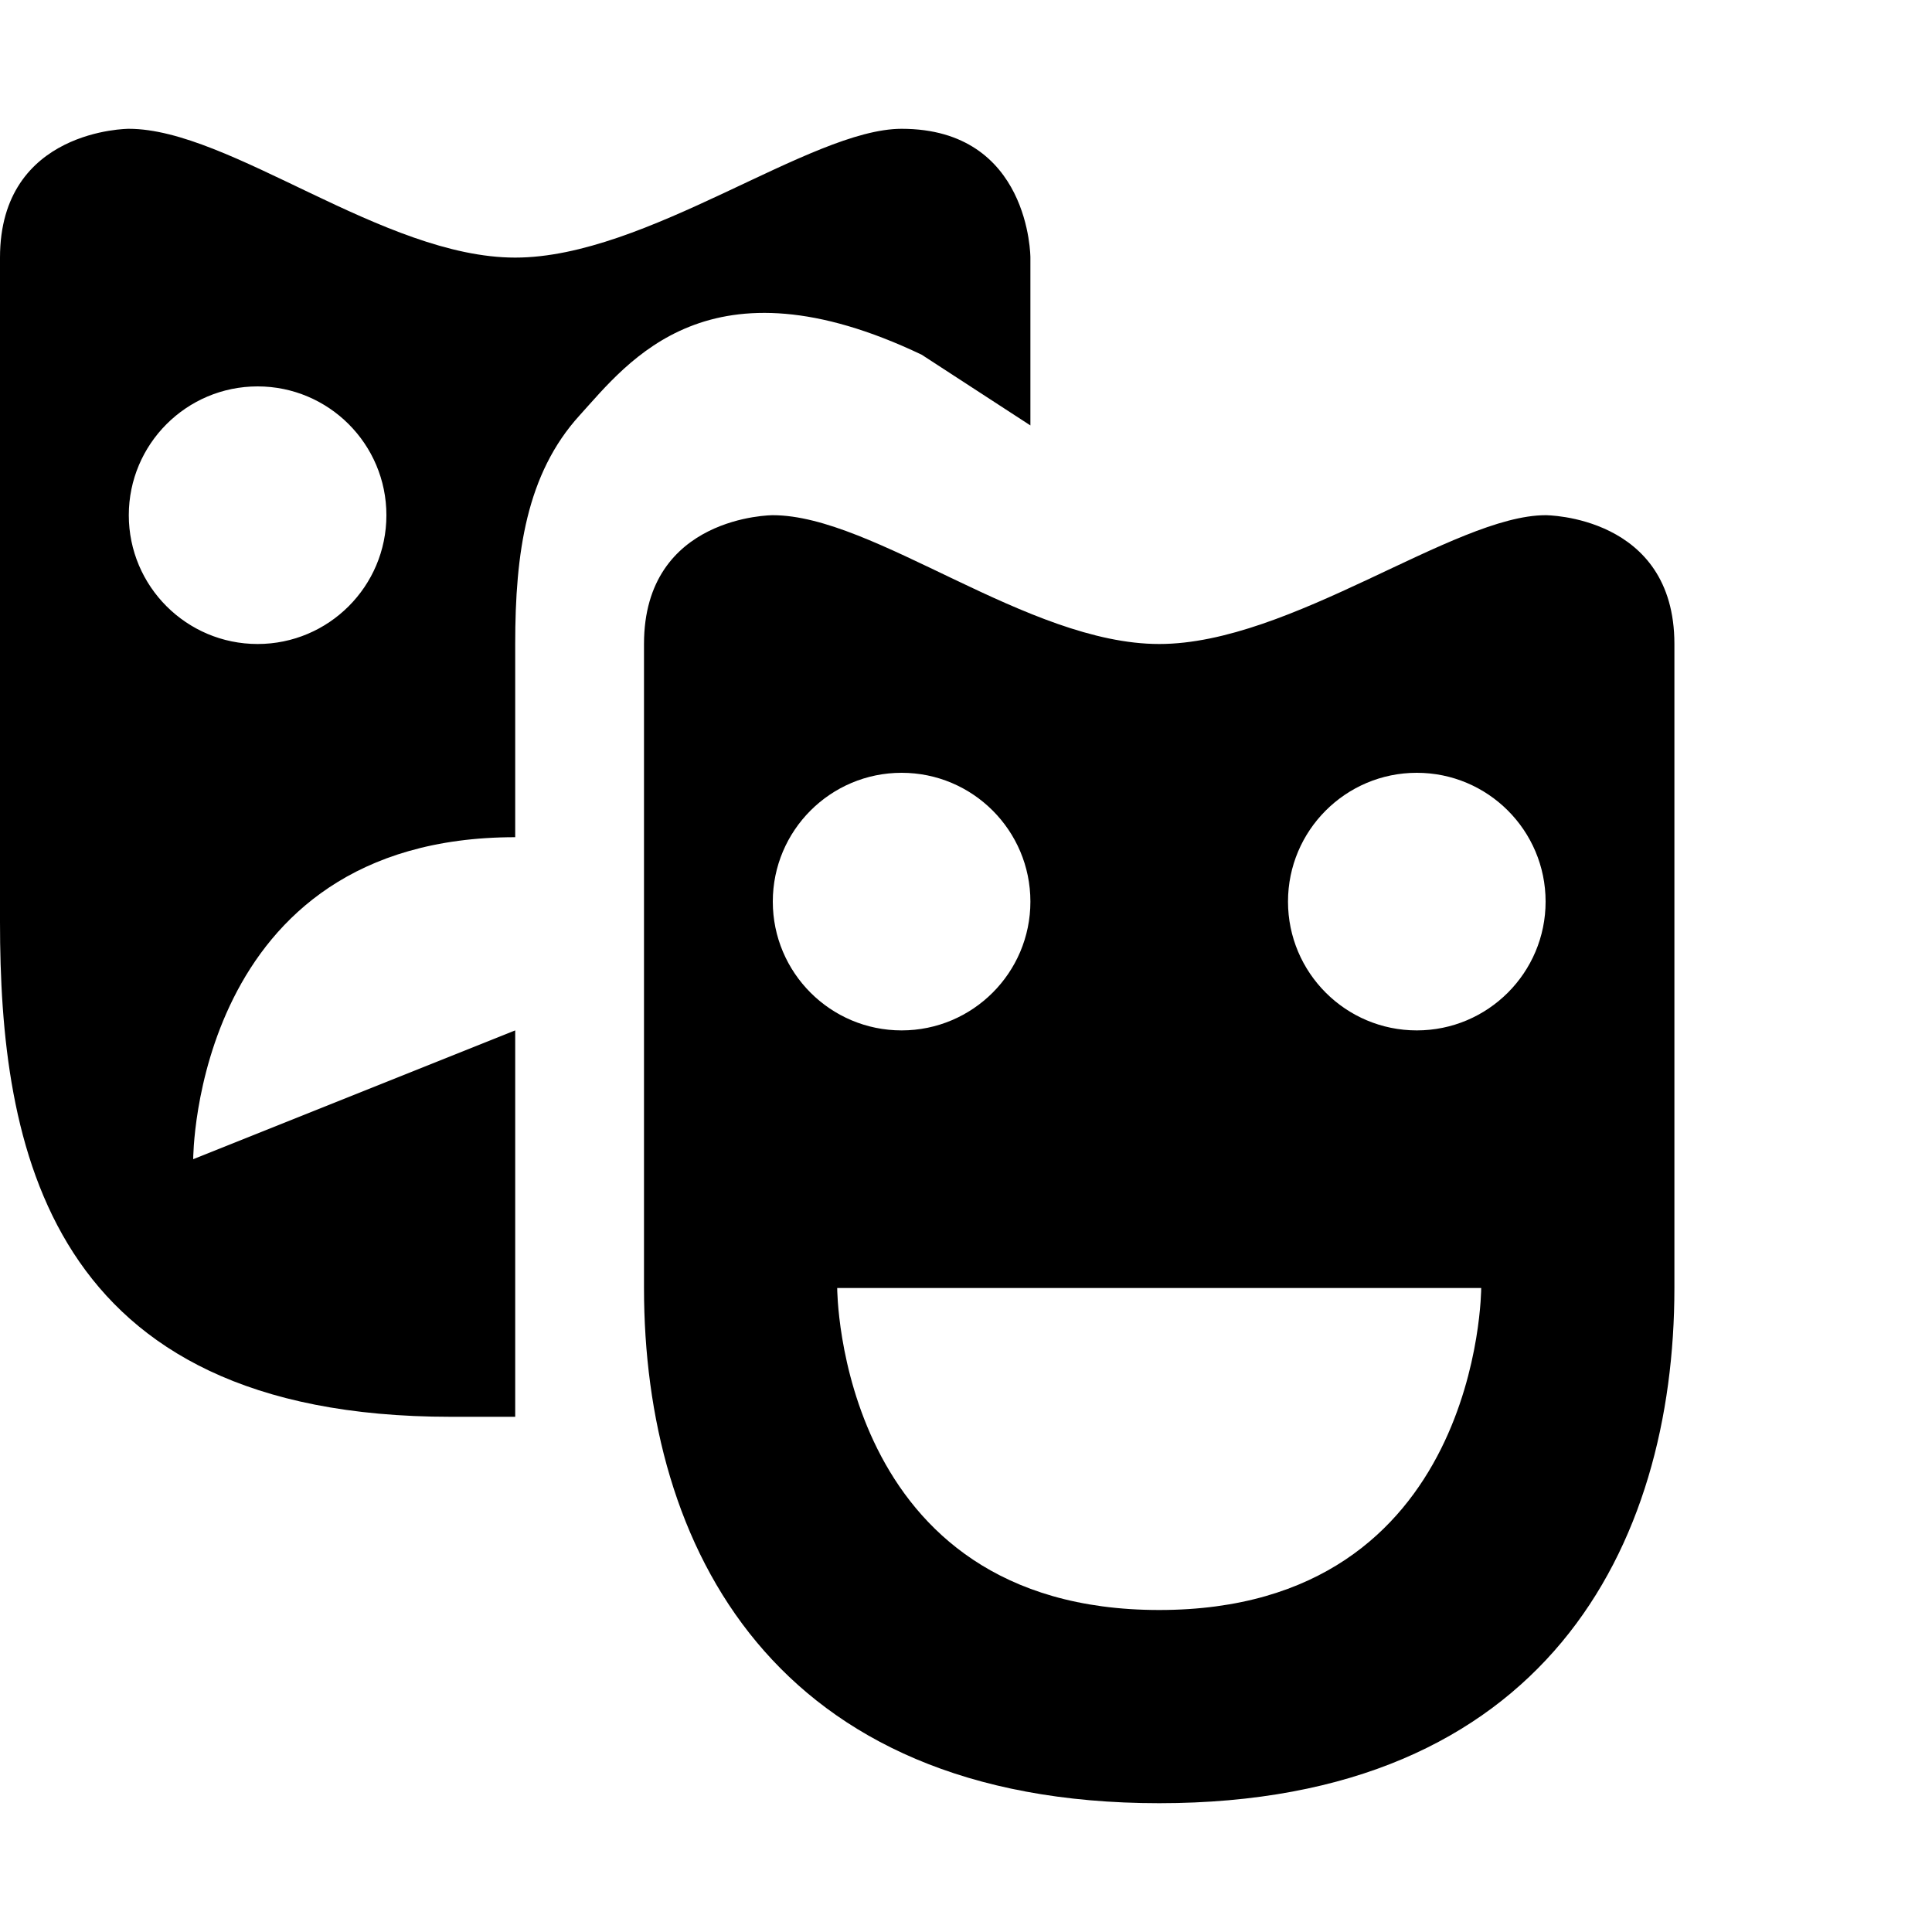
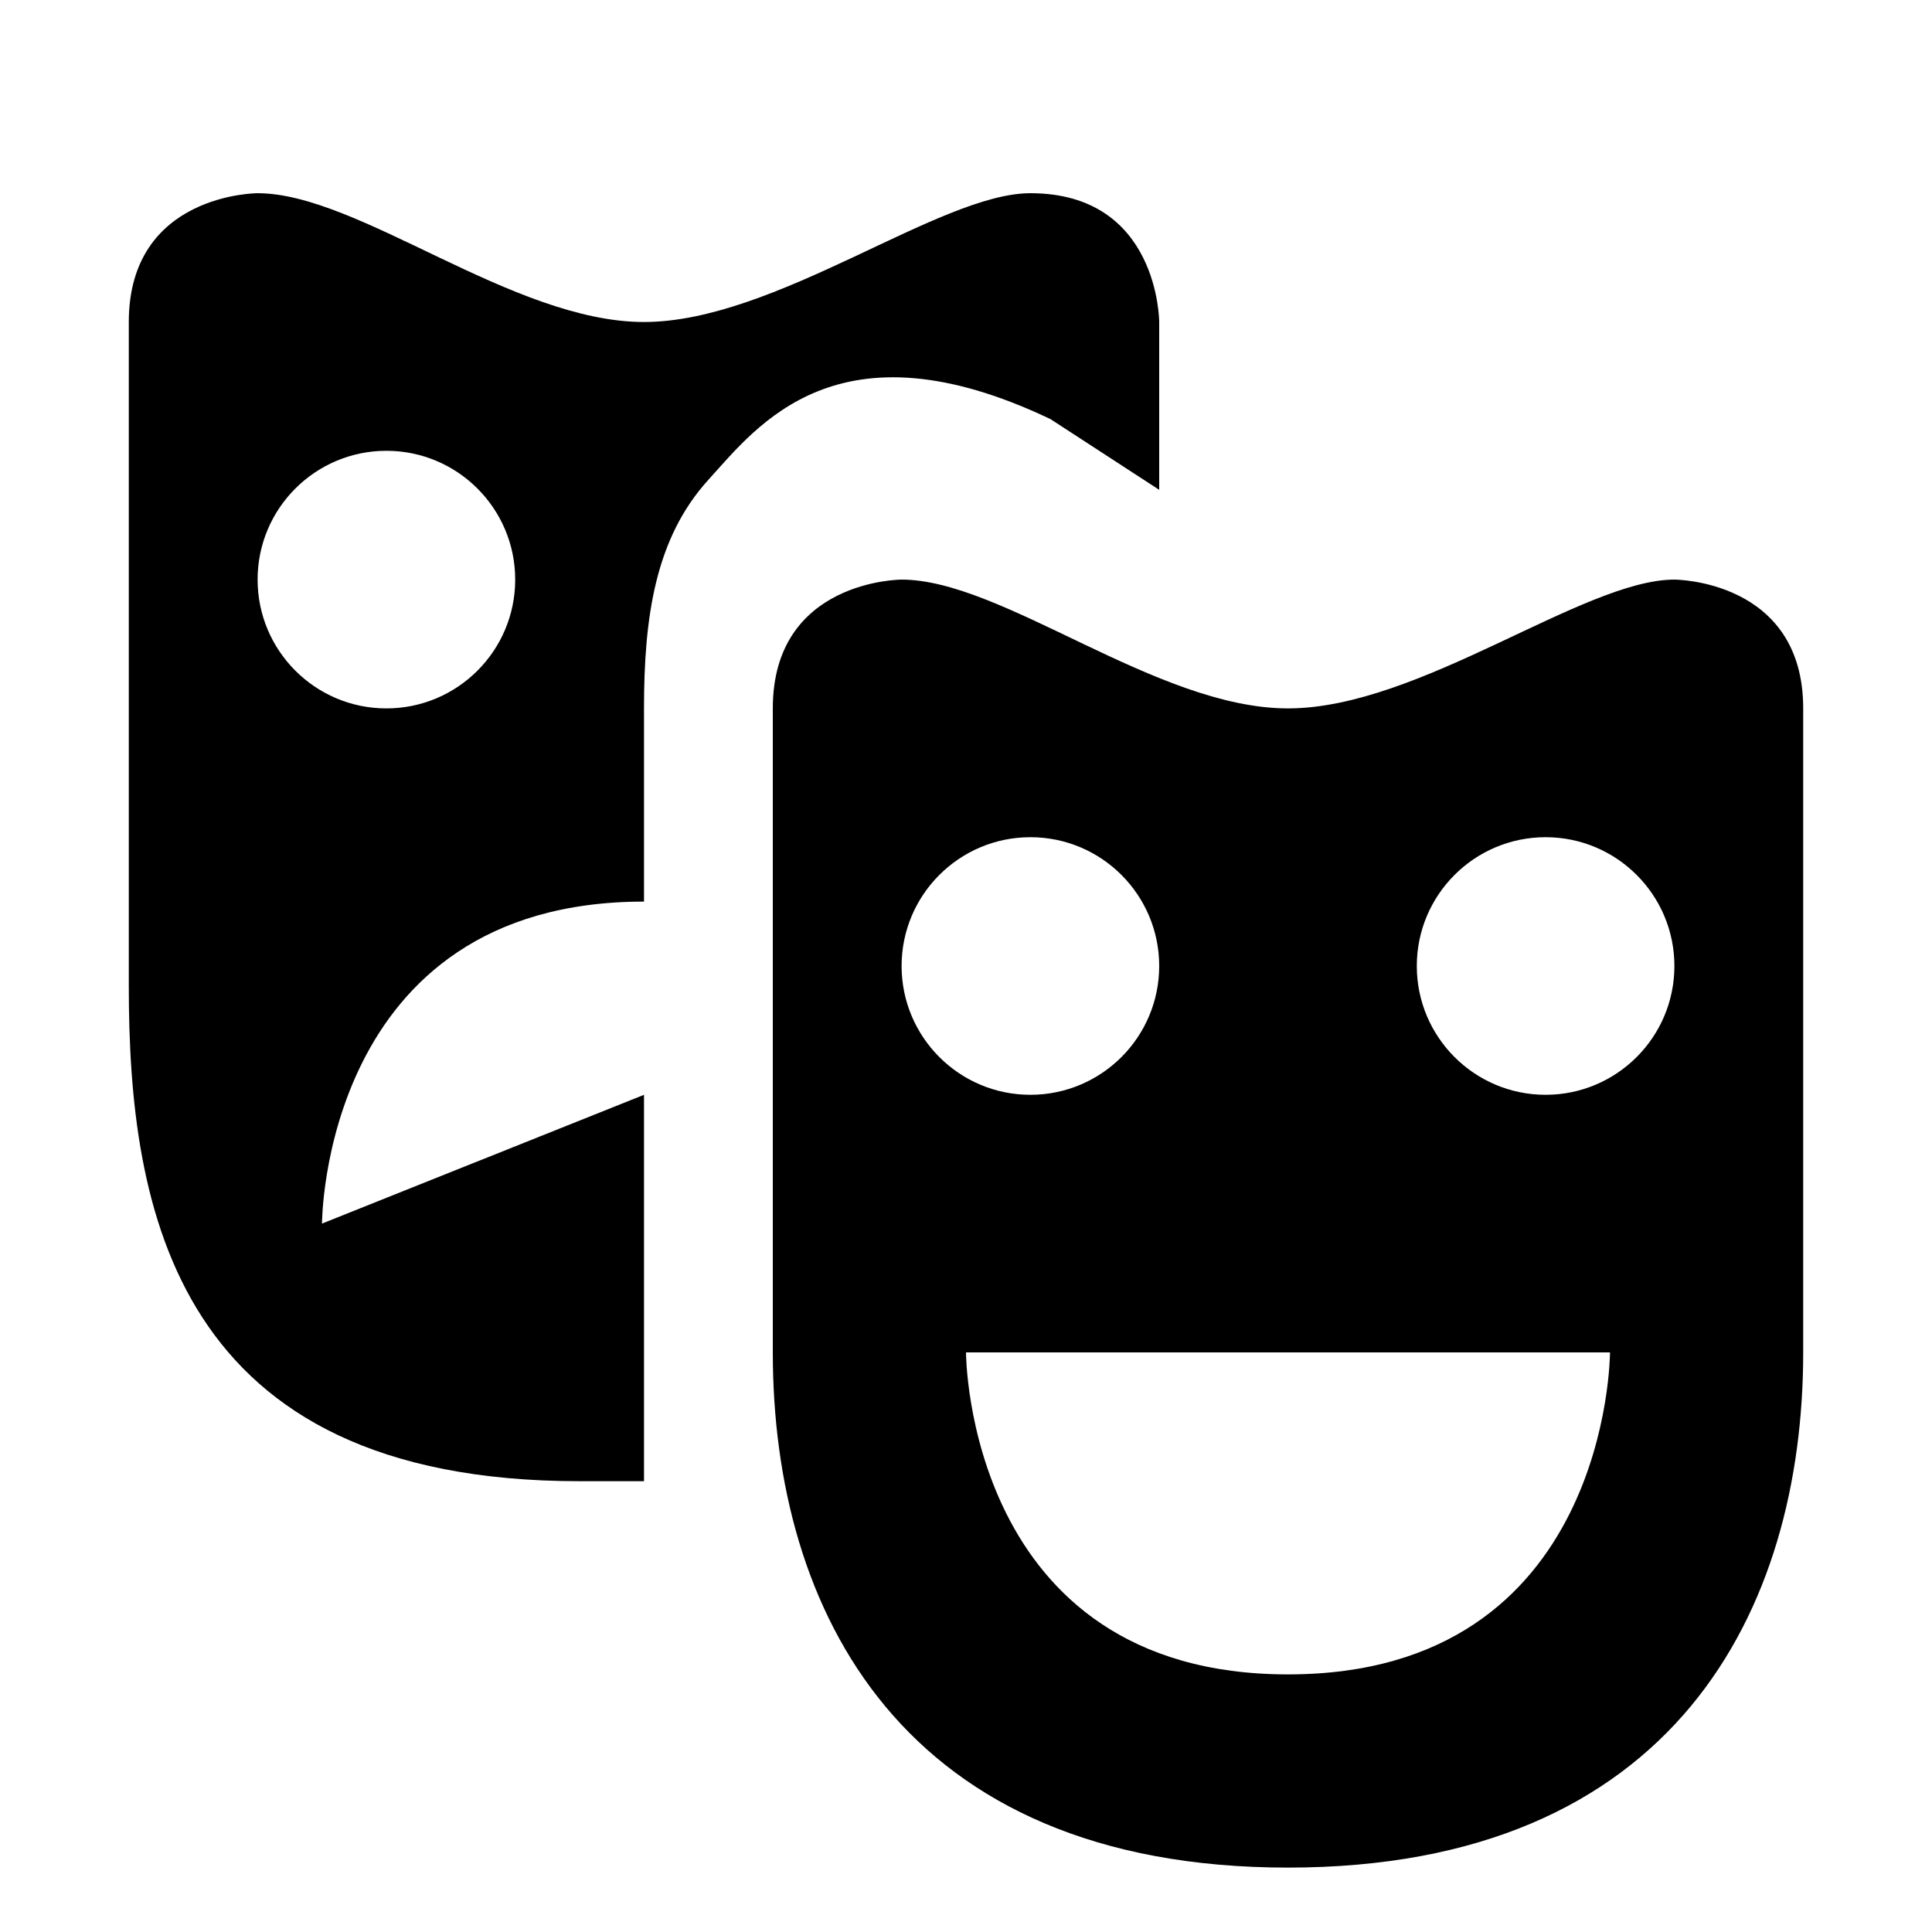
<svg xmlns="http://www.w3.org/2000/svg" width="15px" height="15px" viewBox="0 0 15 15" version="1.1">
  <defs />
  <g id="Page-1" stroke="none" stroke-width="1" fill="none" fill-rule="evenodd">
    <g id="theater" fill="#000000">
-       <g transform="translate(0, 1)" id="svg4619">
+       <g transform="translate(1, 1.5)" id="svg4619">
        <g>
          <path d="M1,0 C1,0 0,0 0,1 L0,6.158 C0,7.888 0.354,10 3.5,10 L4,10 L4,7 L1.5,8 C1.5,8 1.5,5.5 4,5.5 L4,4 C4,3.292 4.087,2.679 4.5,2.225 C4.881,1.805 5.505,0.967 7.156,1.754 L8,2.303 L8,1 C8,1 8,0 7,0 C6.292,0 5.022,1 4,1 C2.978,1 1.786,0 1,0 Z M2,2 C2.552,2 3,2.448 3,3 C3,3.552 2.552,4 2,4 C1.448,4 1,3.552 1,3 C1,2.448 1.448,2 2,2 Z M6,3 C6,3 5,3 5,4 L5,9 C5,11 6,13 9,13 C12,13 13,11 13,9 L13,4 C13,3 12,3 12,3 C11.292,3 10.022,4 9,4 C7.978,4 6.787,3 6,3 Z M7,5 C7.552,5 8,5.448 8,6 C8,6.552 7.552,7 7,7 C6.448,7 6,6.552 6,6 C6,5.448 6.448,5 7,5 Z M11,5 C11.552,5 12,5.448 12,6 C12,6.552 11.552,7 11,7 C10.448,7 10,6.552 10,6 C10,5.448 10.448,5 11,5 Z M6.5,9 L9,9 L11.5,9 C11.5,9 11.5,11.5 9,11.5 C6.5,11.5 6.5,9 6.5,9 Z" id="path6342-3" />
        </g>
      </g>
    </g>
  </g>
</svg>
